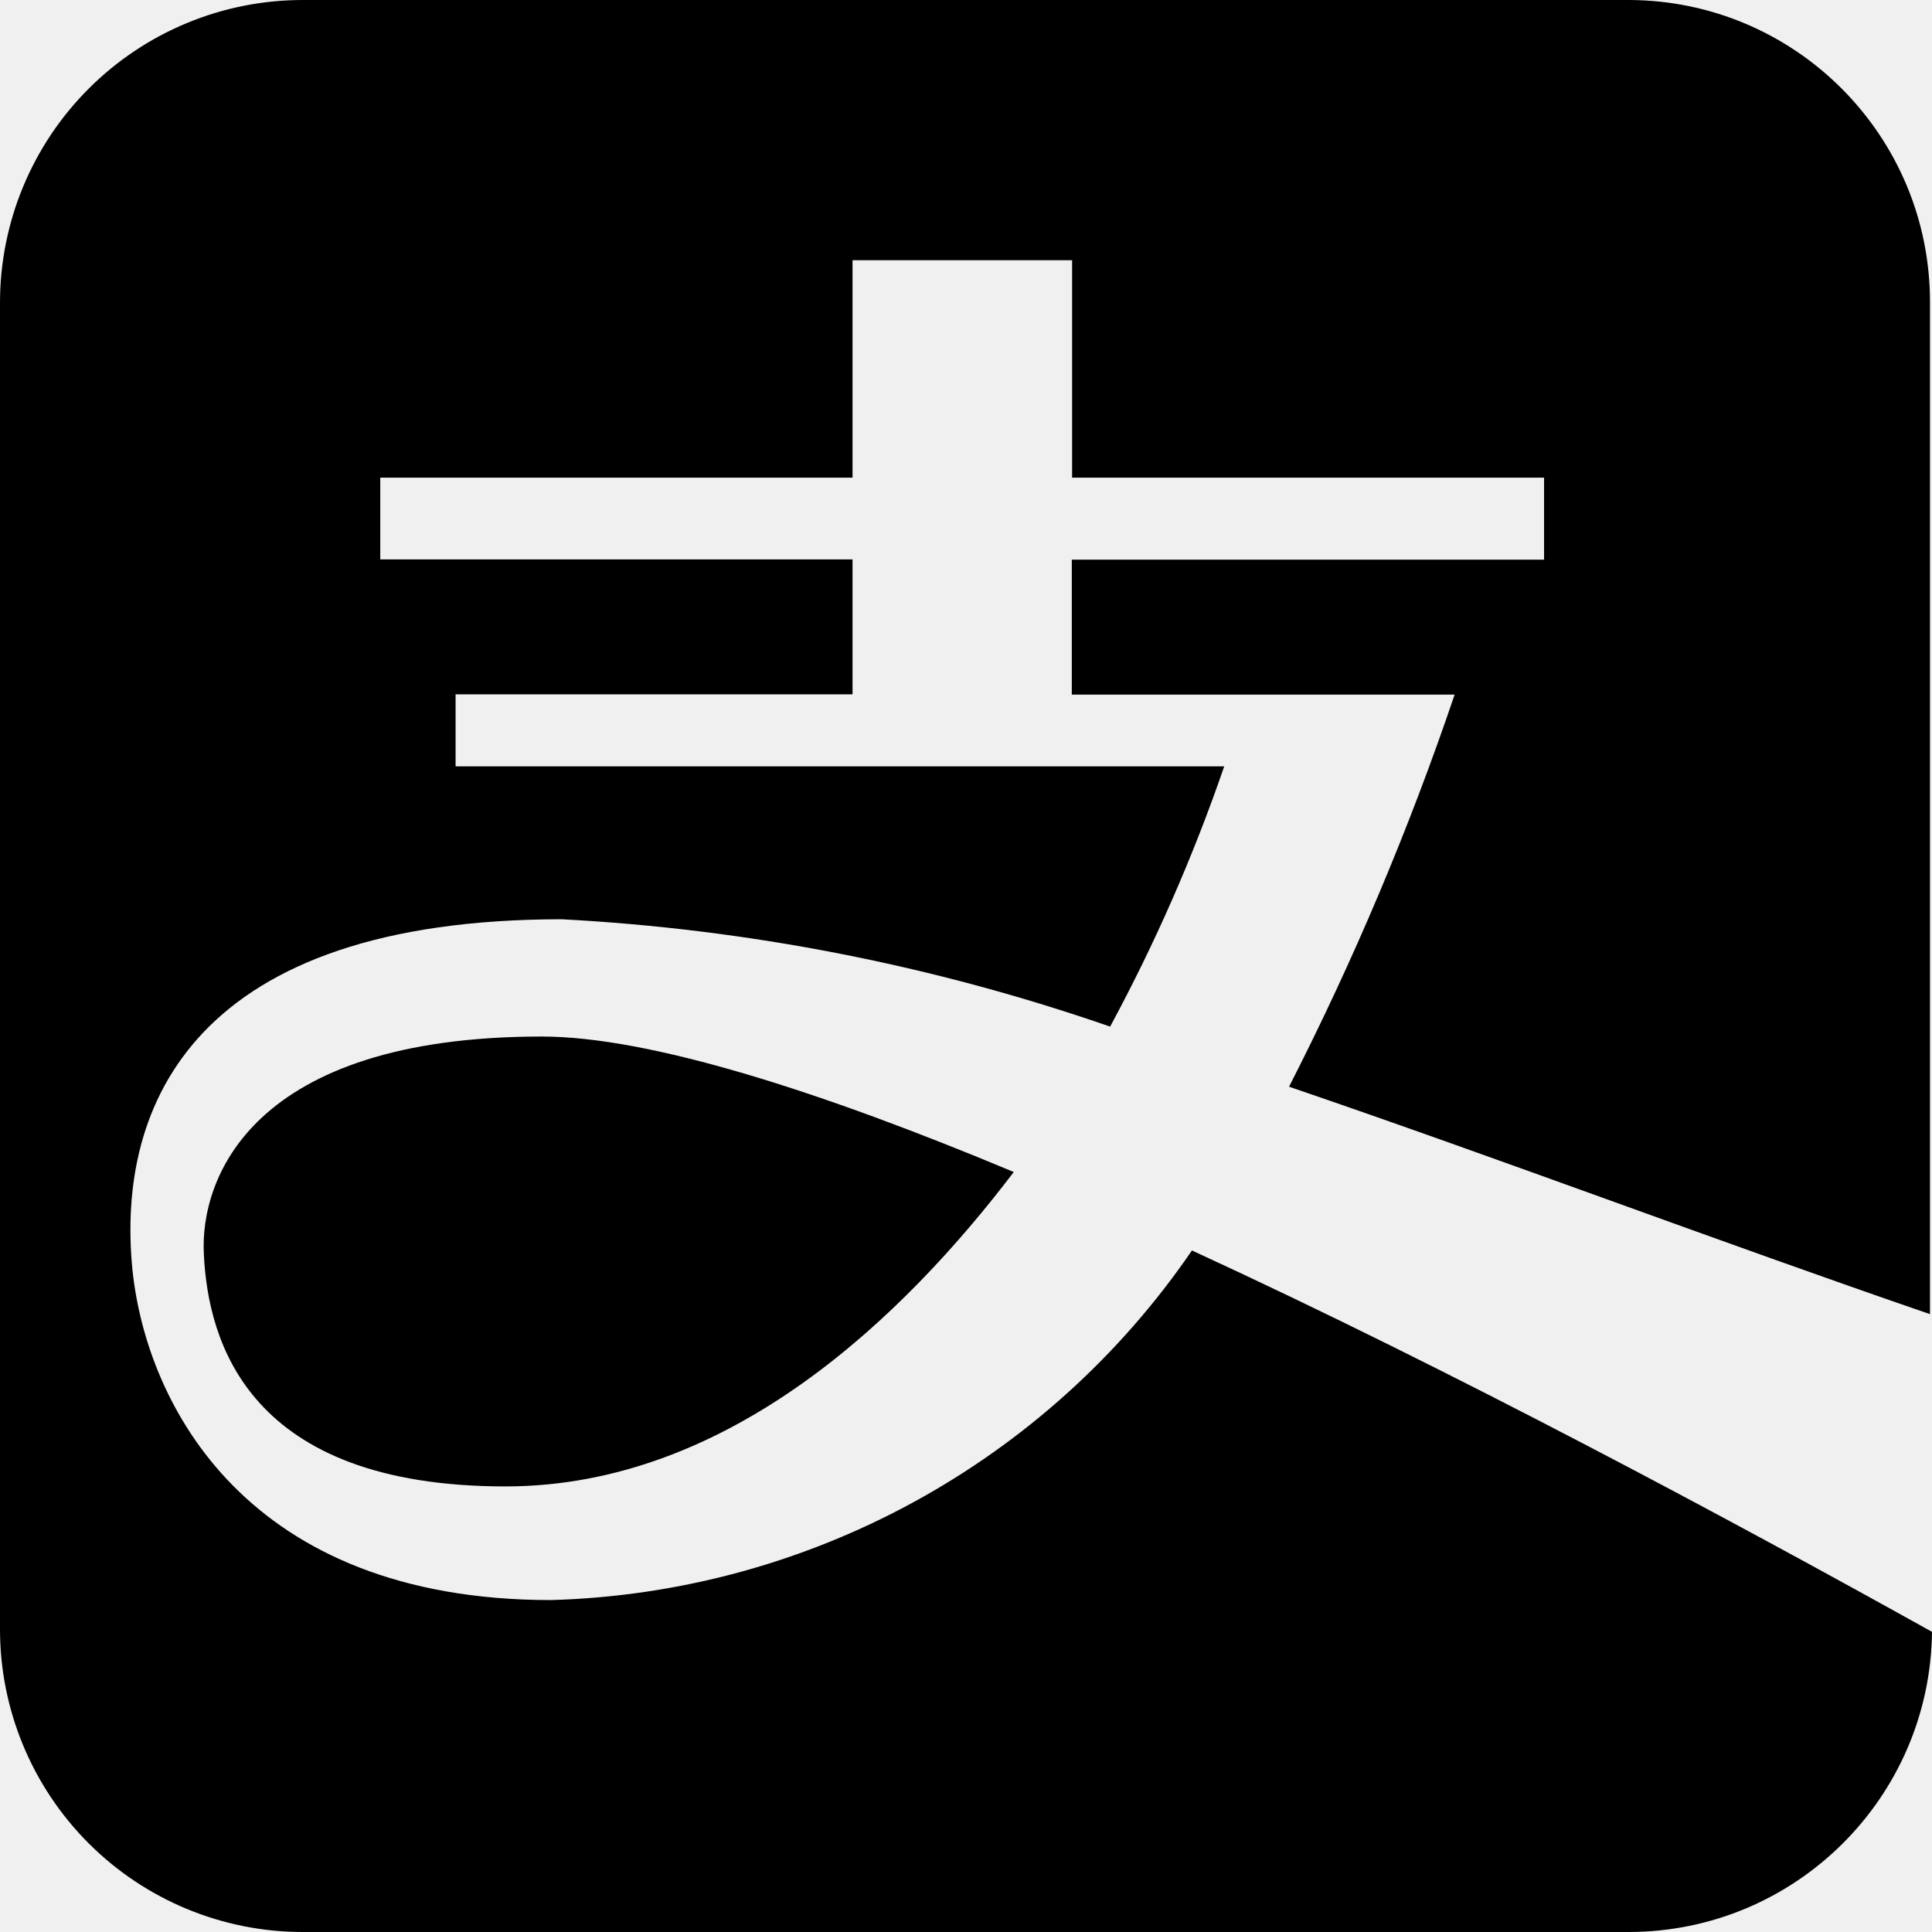
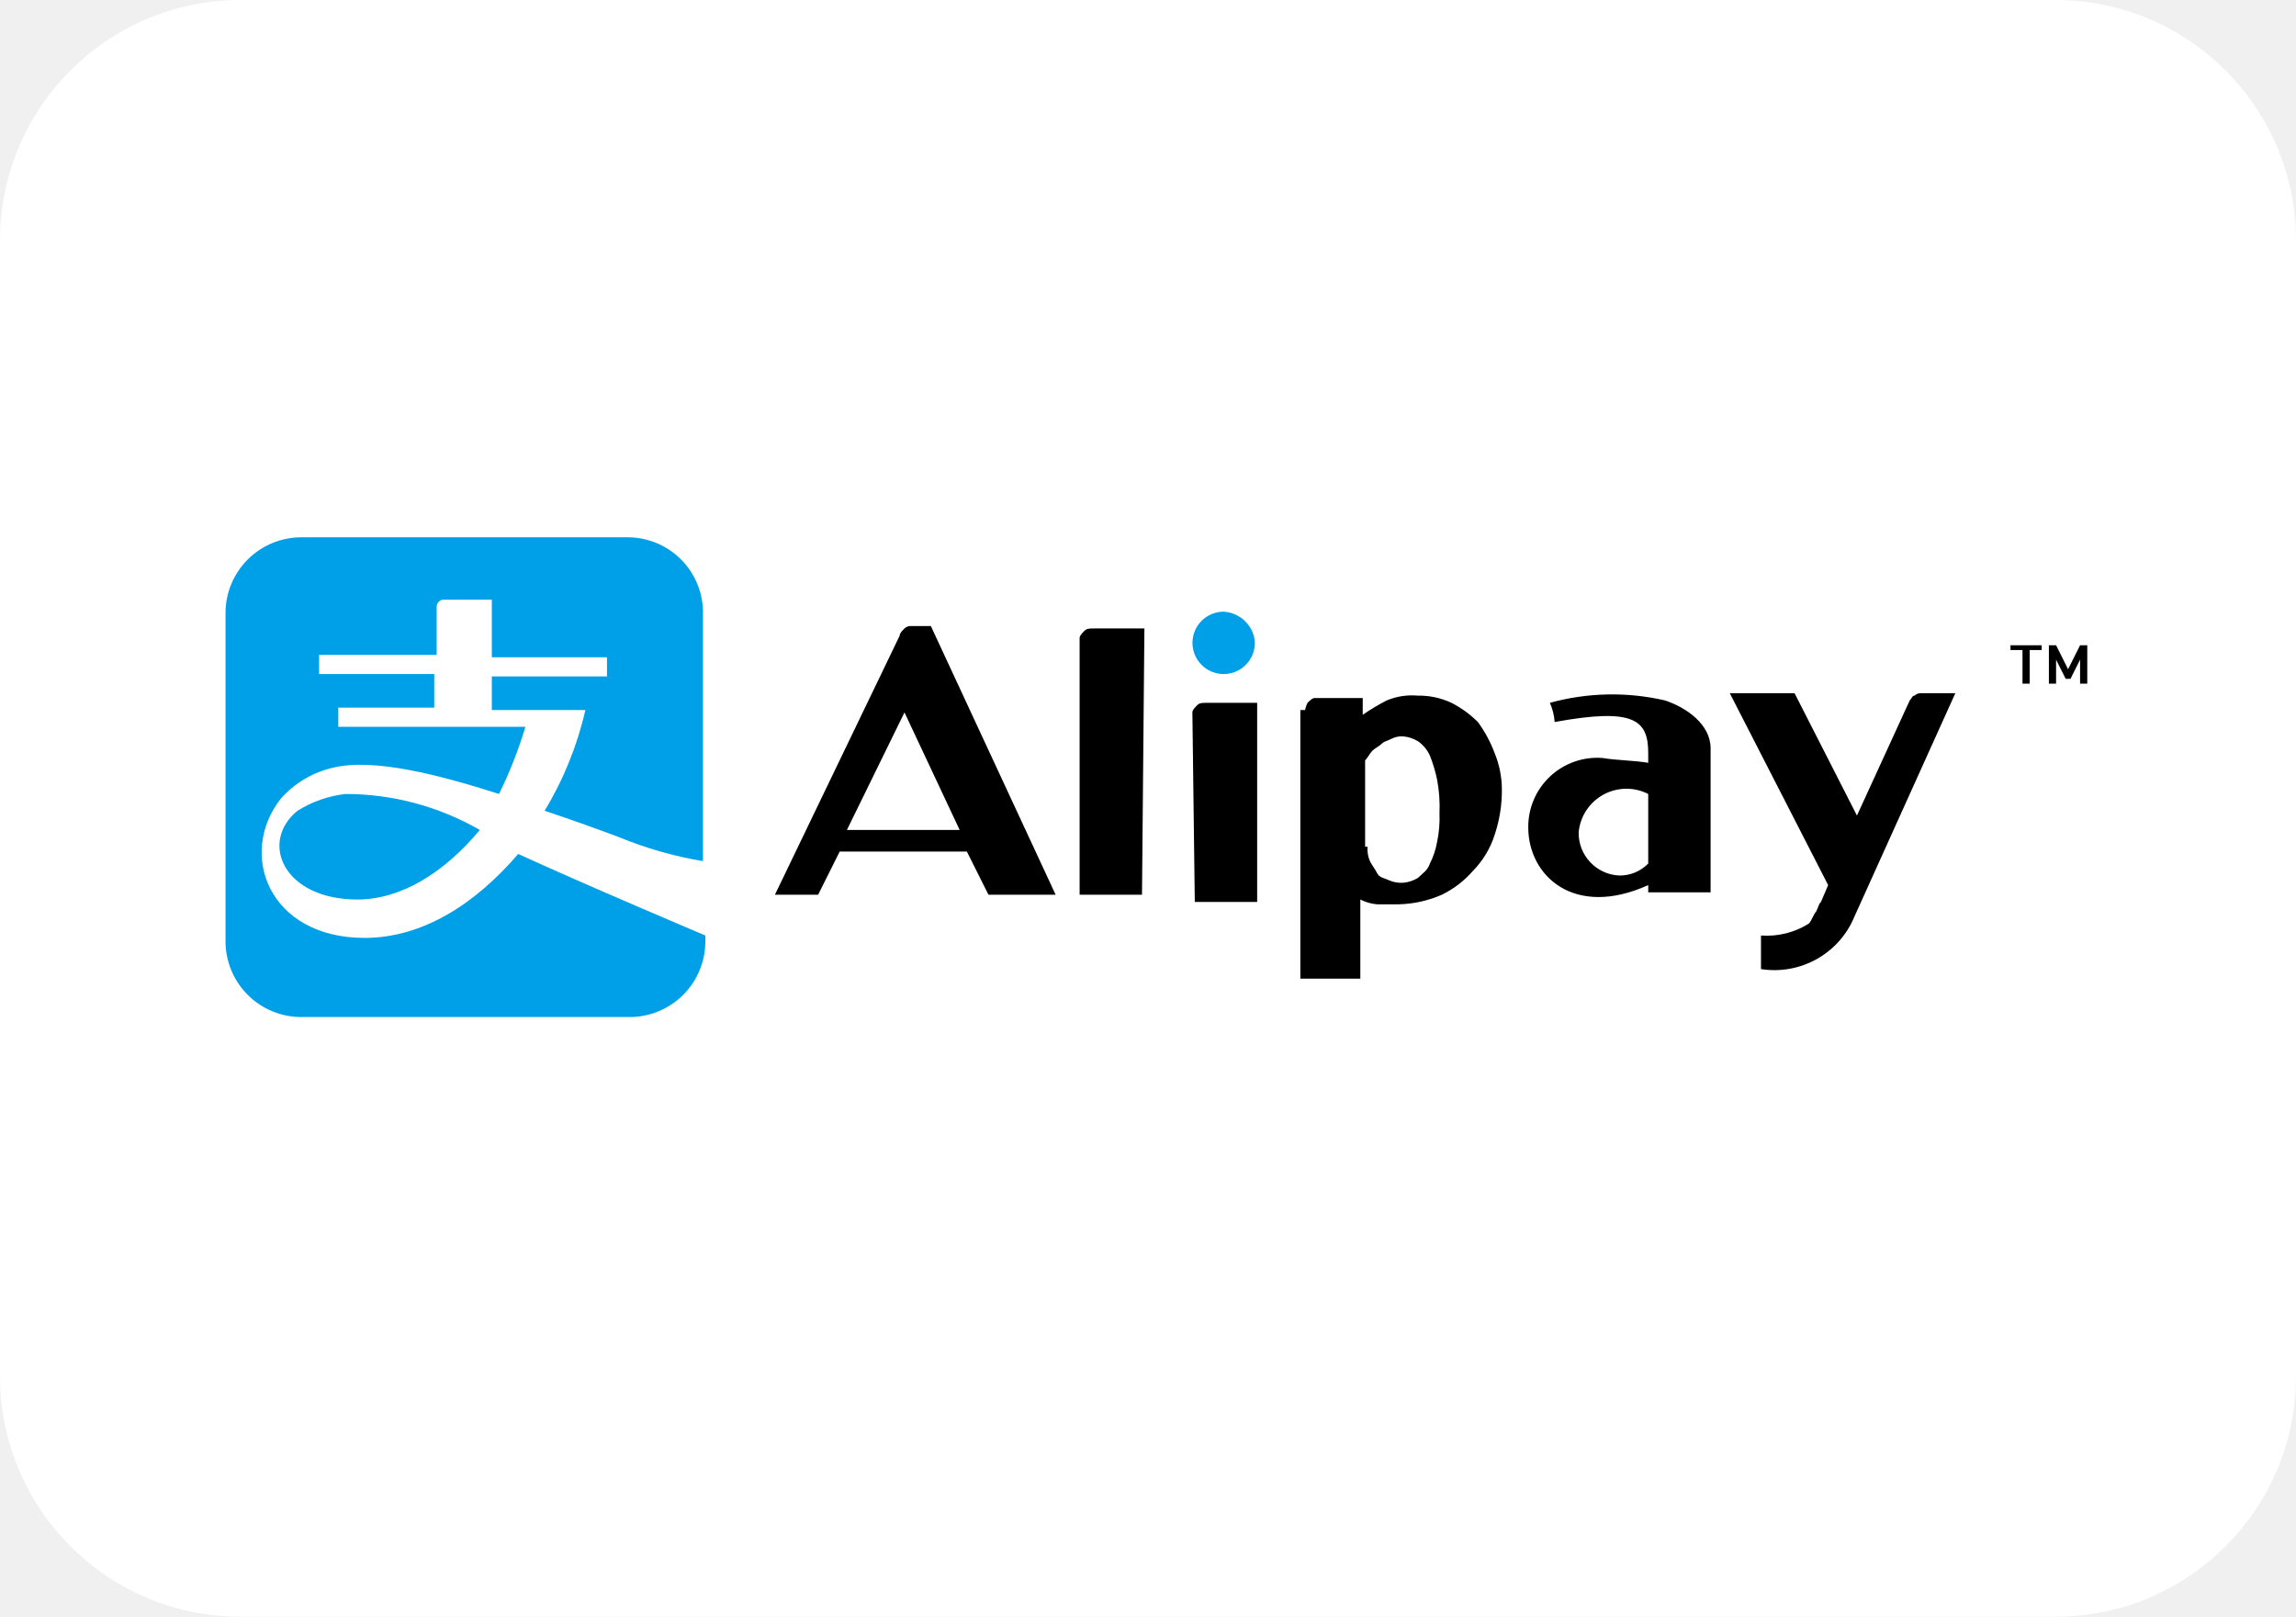
- <svg xmlns="http://www.w3.org/2000/svg" width="31.5" height="31.5" viewBox="0 0 31.5 31.5">
-   <path id="Icon_awesome-alipay" data-name="Icon awesome-alipay" d="M26.56,2.25H4.94A4.936,4.936,0,0,0,0,7.19V28.81a4.936,4.936,0,0,0,4.94,4.94H26.56a4.949,4.949,0,0,0,4.94-4.894c-3.232-1.8-7.776-4.243-12.066-6.218a13.109,13.109,0,0,1-10.45,5.7c-4.963,0-6.59-3.185-6.823-5.37-.279-2.743,1.046-5.73,7-5.73A32.574,32.574,0,0,1,18.1,18.988a28.271,28.271,0,0,0,1.86-4.243H7.428V13.571H13.9v-2.2h-7.7V10.038H13.9V6.493h3.58v3.545h7.695v1.337h-7.7v2.2h6.242a47.708,47.708,0,0,1-2.7,6.393c3.44,1.174,7.032,2.534,10.45,3.708V7.19A4.923,4.923,0,0,0,26.56,2.25ZM3.324,22.707c.07,1.418.721,3.778,4.917,3.778,3.661,0,6.51-2.79,8.288-5.126-3.138-1.313-5.94-2.209-7.695-2.209-4.743,0-5.579,2.325-5.51,3.556Z" transform="translate(0 -2.25)" />
+ <svg xmlns="http://www.w3.org/2000/svg" width="95.7" height="67.4" viewBox="0 0 95.7 67.4">
+   <g id="ap" transform="translate(-294.7 -172)">
+     <path id="XMLID_00000078746632641507100820000008291093360127424178_" d="M380.4,239.4H304.7a10.029,10.029,0,0,1-10-10V182a10.029,10.029,0,0,1,10-10h75.7a10.029,10.029,0,0,1,10,10v47.4A10.029,10.029,0,0,1,380.4,239.4Z" fill="#fff" />
+     <g id="组_918" data-name="组 918">
+       <path id="XMLID_49_" d="M320.9,194.4H307.3a3.159,3.159,0,0,0-3.2,3.2v13.6a3.159,3.159,0,0,0,3.2,3.2h13.6a3.159,3.159,0,0,0,3.2-3.2V211s-5.2-2.2-7.8-3.4c-1.8,2.1-4,3.5-6.4,3.5-4,0-5.3-3.5-3.5-5.8a4.134,4.134,0,0,1,2.2-1.3c1.7-.4,4.4.3,6.9,1.1a18.159,18.159,0,0,0,1.1-2.8h-7.8v-.8h4v-1.4H308v-.8h4.9v-2a.294.294,0,0,1,.3-.3h2v2.4H320v.8h-4.8v1.4h3.9a14.242,14.242,0,0,1-1.7,4.2c1.2.4,2.3.8,3.1,1.1a16.193,16.193,0,0,0,3.5,1V197.6A3.137,3.137,0,0,0,320.9,194.4Z" fill="#00a0e9" />
+       <path id="XMLID_48_" d="M307.1,205.8c-1.6,1.3-.6,3.7,2.5,3.7,1.8,0,3.6-1.1,5.1-2.9a11.232,11.232,0,0,0-5.6-1.5A4.792,4.792,0,0,0,307.1,205.8Z" fill="#00a0e9" />
+       <path id="路径_1715" data-name="路径 1715" d="M332.4,201.7l2.3,4.9H330Zm3.5,7.6h2.8l-5.2-11.2h-.8a.367.367,0,0,0-.3.1c-.1.1-.2.2-.2.3L327,209.3h1.8l.9-1.8H335l.9,1.8Zm6.4,0h-2.6V198.6c0-.1.1-.2.2-.3s.2-.1.4-.1h2.1l-.1,11.1Zm2.1-7.6c0-.1.1-.2.2-.3s.2-.1.4-.1h2.1v8.3h-2.6l-.1-7.9Zm7.3,5.6a1.268,1.268,0,0,0,.1.6c.1.2.2.3.3.5s.3.2.5.3a1.268,1.268,0,0,0,.6.1,1.421,1.421,0,0,0,.6-.2c.2-.2.4-.3.5-.6a3.178,3.178,0,0,0,.3-.9,4.868,4.868,0,0,0,.1-1.2,6.149,6.149,0,0,0-.1-1.4,6.217,6.217,0,0,0-.3-1,1.47,1.47,0,0,0-.5-.6,1.421,1.421,0,0,0-.6-.2.9.9,0,0,0-.5.1c-.2.1-.3.1-.4.2s-.3.2-.4.3-.2.3-.3.4v3.6Zm-2.6-5.7a1.007,1.007,0,0,1,.1-.3c.1-.1.2-.2.3-.2h2v.7a8.8,8.8,0,0,1,1-.6,2.745,2.745,0,0,1,1.3-.2,3.194,3.194,0,0,1,1.4.3,4.44,4.44,0,0,1,1.1.8,5.388,5.388,0,0,1,.7,1.3,4.012,4.012,0,0,1,.3,1.5,5.823,5.823,0,0,1-.3,1.9,3.766,3.766,0,0,1-.9,1.5,4.125,4.125,0,0,1-1.3,1,4.777,4.777,0,0,1-1.8.4h-.9a1.854,1.854,0,0,1-.7-.2v3.3h-2.5V201.6Zm11.4,5.1a2,2,0,0,1,2.9-1.6V208a1.656,1.656,0,0,1-1.2.5,1.774,1.774,0,0,1-1.7-1.8m3.6-5.5a9.788,9.788,0,0,0-4.8.1,2.353,2.353,0,0,1,.2.8c3.3-.6,3.9-.1,3.9,1.3v.4c-.6-.1-1.3-.1-1.9-.2a2.875,2.875,0,0,0-3.1,2.9c0,2,1.9,3.8,5,2.4v.3H366v-6c0-1-1-1.7-1.9-2m2.7-.3h2.7l2.6,5.1,2.2-4.8c.1-.1.1-.2.2-.2a.367.367,0,0,1,.3-.1h1.4l-4.2,9.3a3.608,3.608,0,0,1-3.9,2.2V211a3.286,3.286,0,0,0,2-.5c.1-.1.2-.4.3-.5.1-.2.1-.3.2-.4l.3-.7Z" />
+       <path id="XMLID_00000091704541899389008140000016078490785262691241_" d="M347,198.7a1.3,1.3,0,1,1-1.3-1.2,1.391,1.391,0,0,1,1.3,1.2" fill="#00a0e9" />
+       <path id="路径_1716" data-name="路径 1716" d="M378.5,198.9v.2h.5v1.4h.3v-1.4h.5v-.2Zm2.9,0-.5,1-.5-1h-.3v1.6h.3v-1l.4.8h.2l.4-.8v1h.3v-1.6Z" />
+     </g>
+   </g>
</svg>
